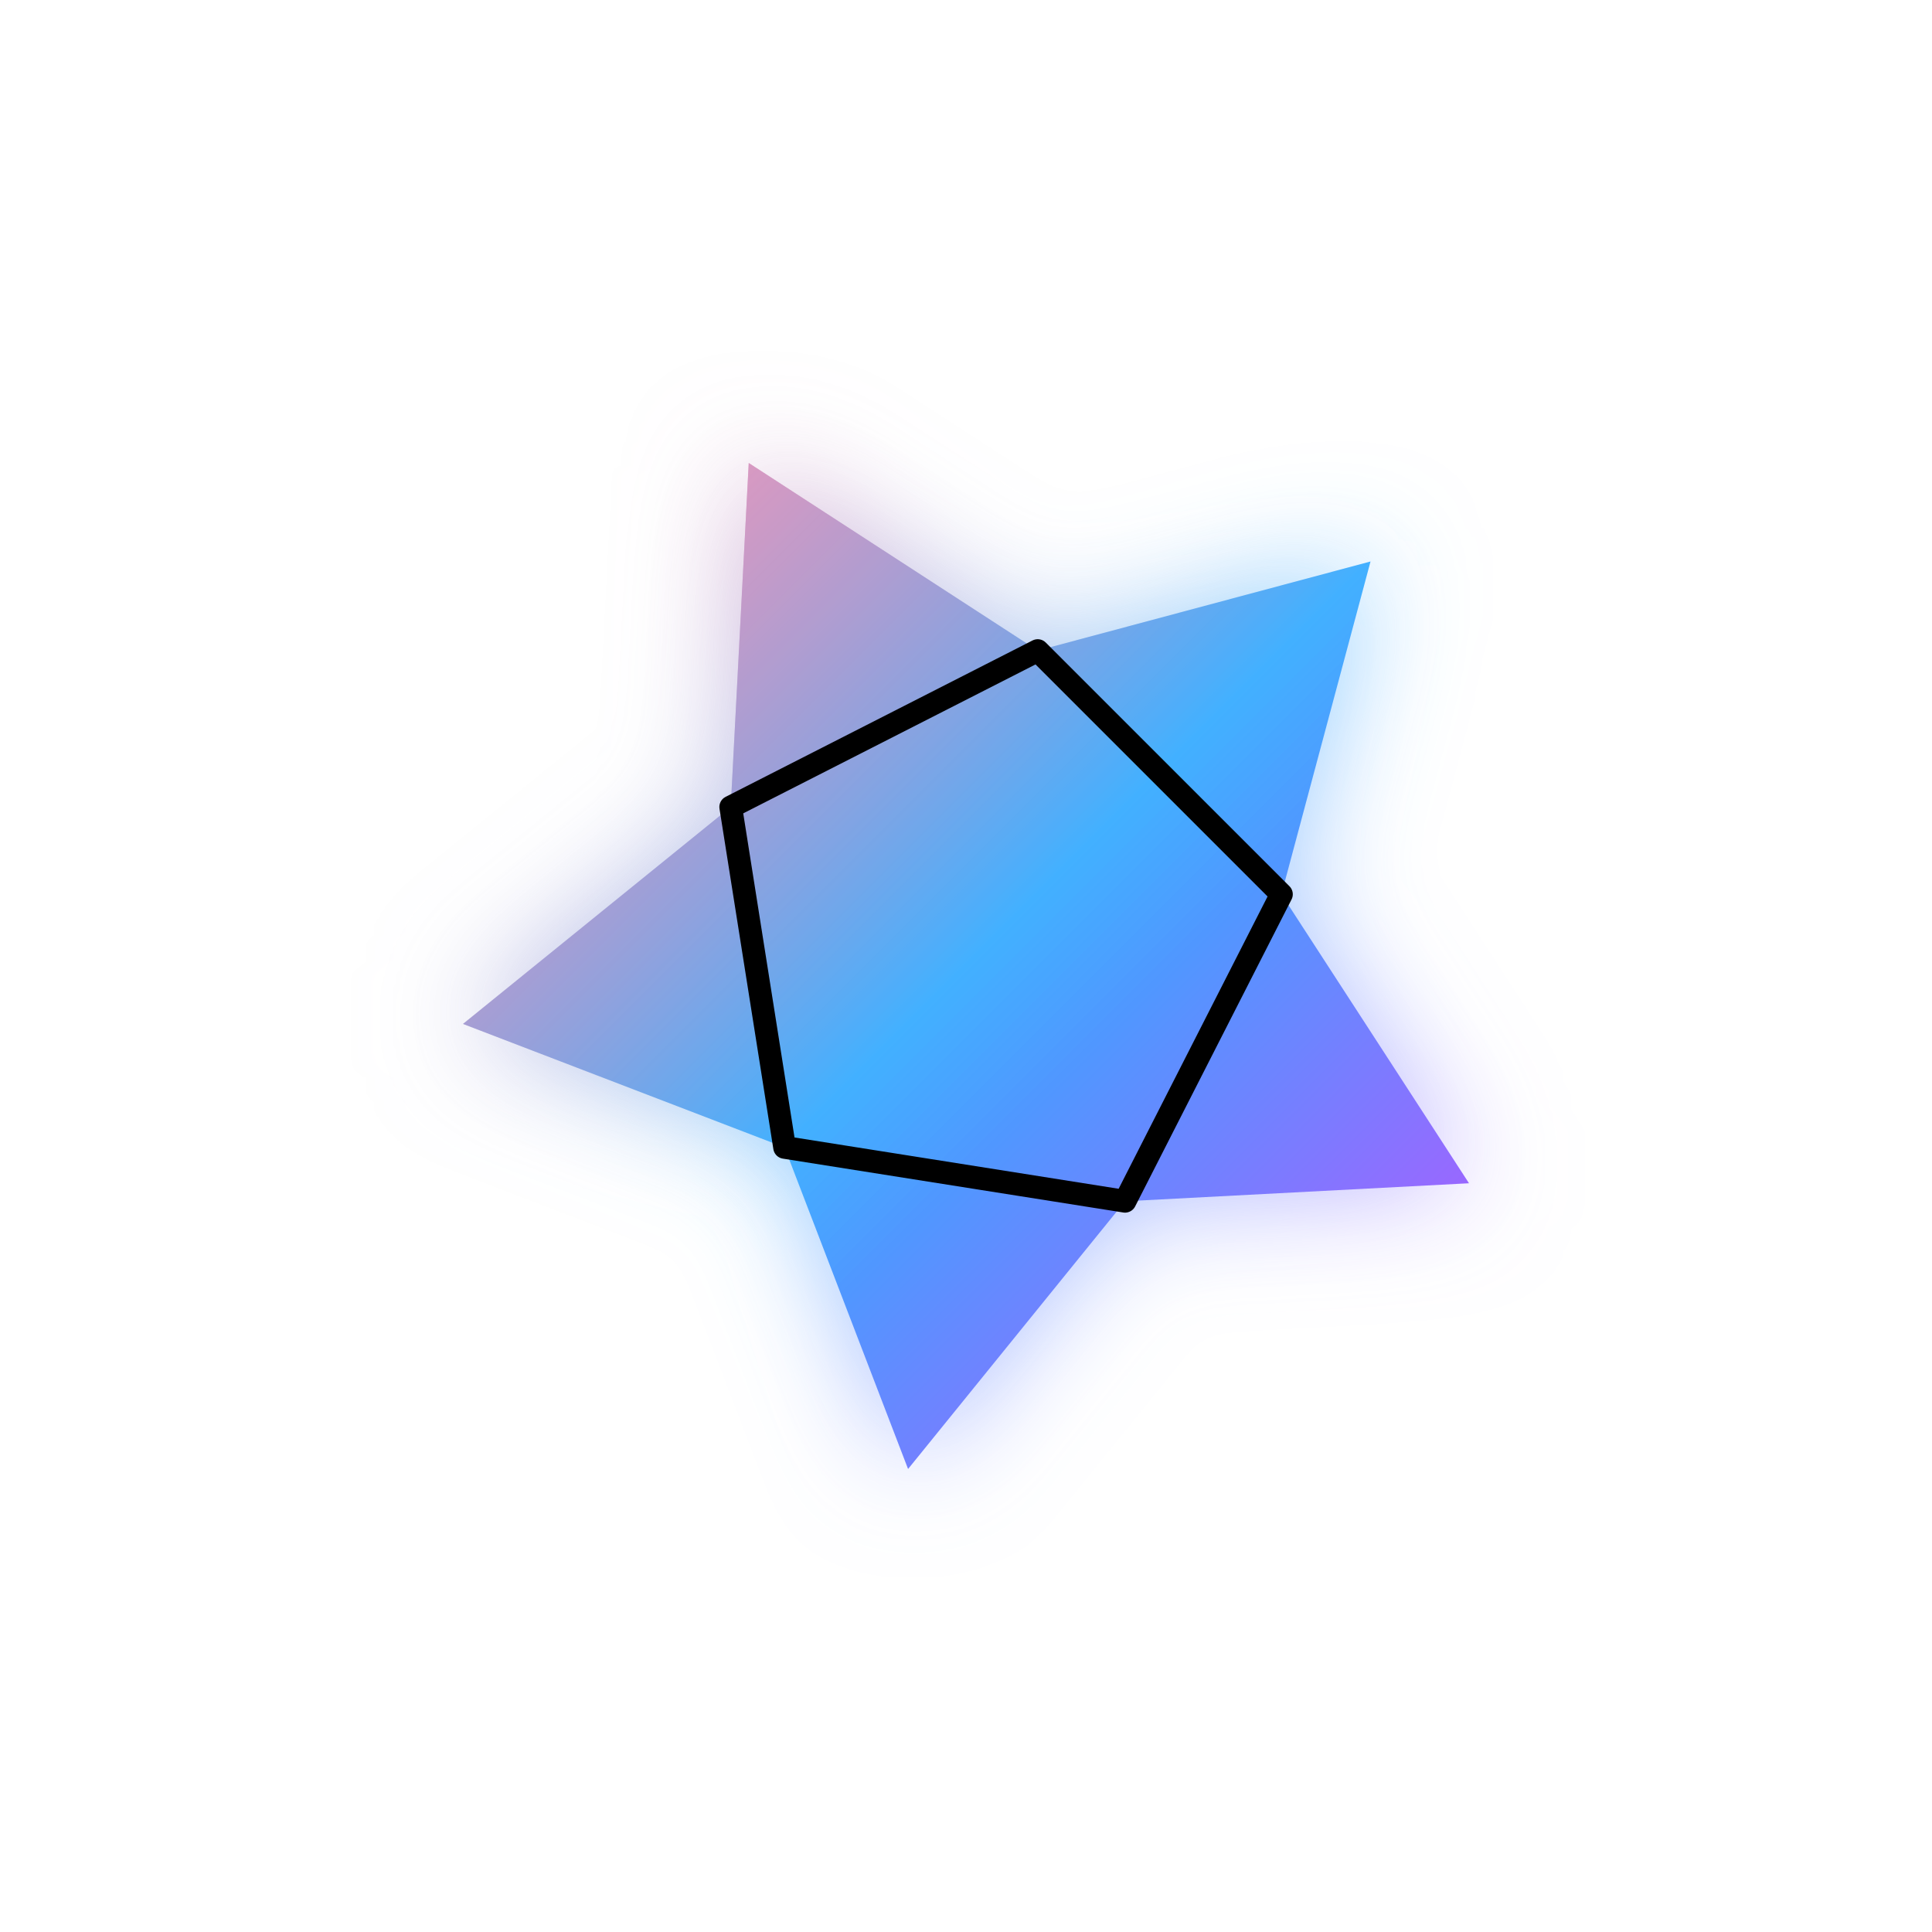
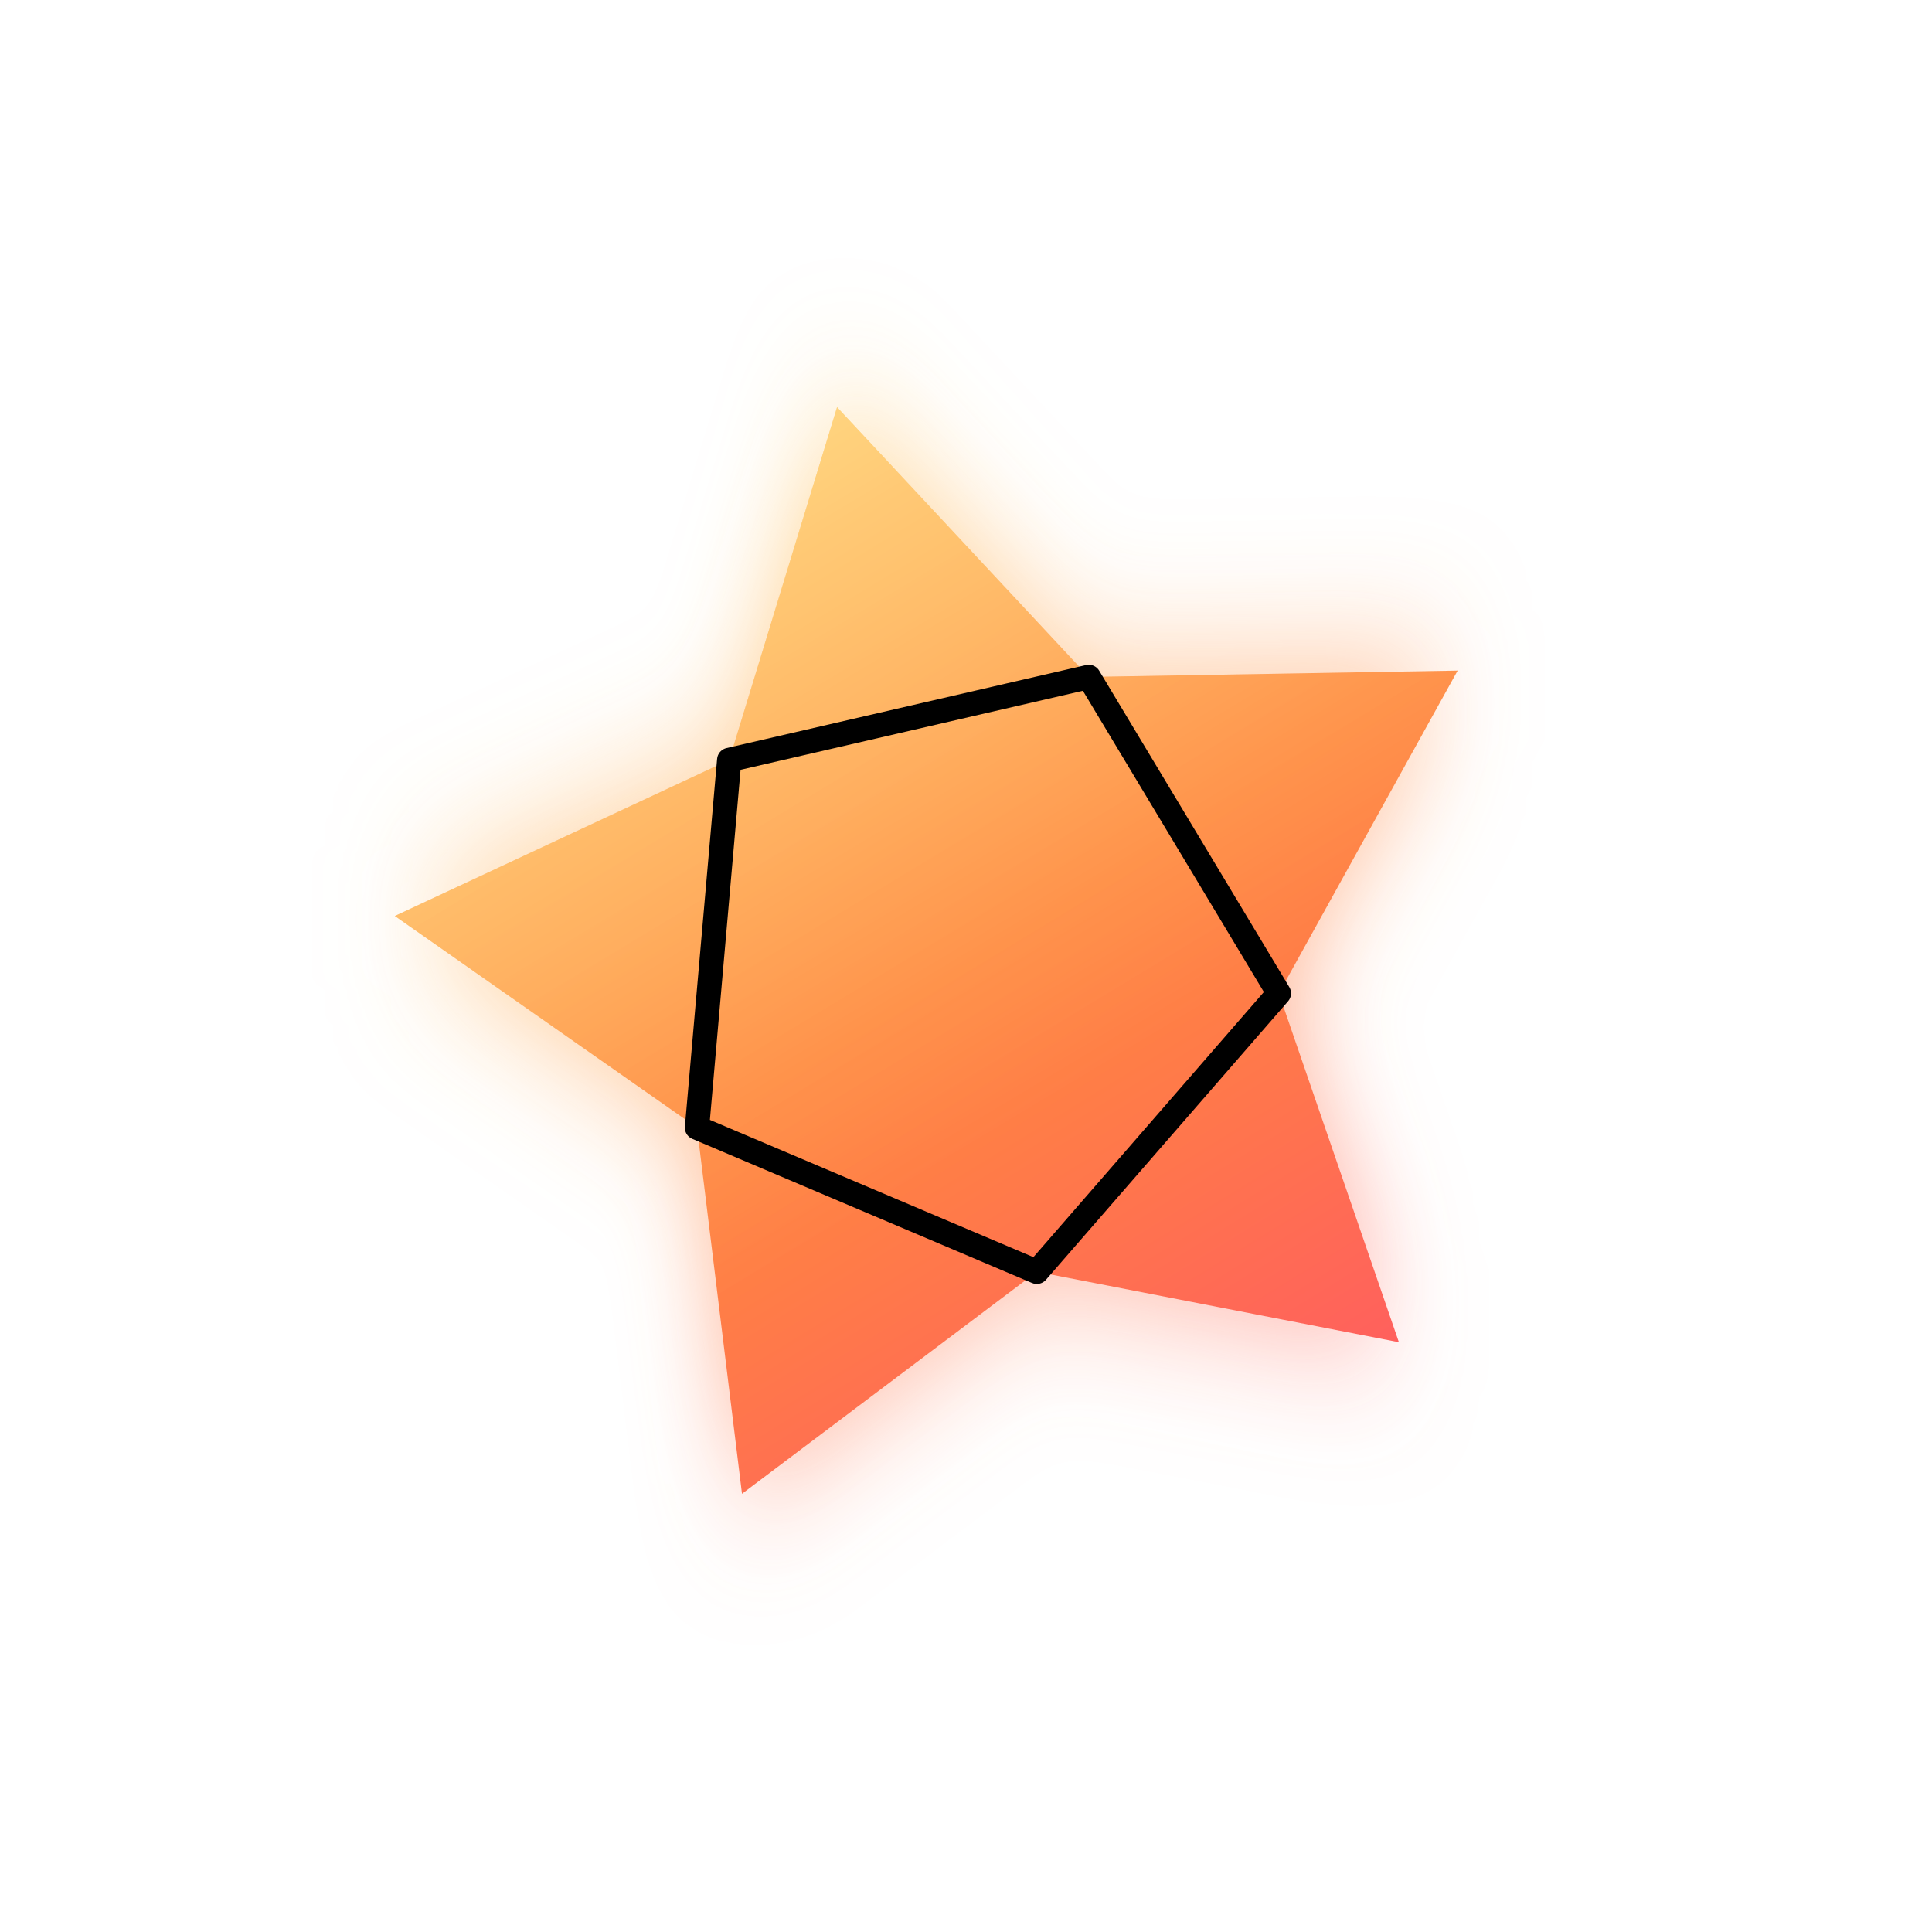
<svg xmlns="http://www.w3.org/2000/svg" width="1024" height="1024" viewBox="0 0 1024 1024">
  <defs>
    <linearGradient id="g" x1="0" y1="0" x2="1" y2="1">
-       <stop offset="0" stop-color="#ff4a7d" />
-       <stop offset="0.5" stop-color="#33aaff" />
-       <stop offset="1" stop-color="#c24dff" />
+       <stop offset="0" stop-color="#ffd23f" />
+       <stop offset="0.5" stop-color="#ff8a3d" />
+       <stop offset="1" stop-color="#ff5069" />
    </linearGradient>
    <linearGradient id="sheen" x1="0" y1="0" x2="0.6" y2="0.6">
      <stop offset="0" stop-color="#fff" stop-opacity="0.45" />
      <stop offset="1" stop-color="#fff" stop-opacity="0" />
    </linearGradient>
    <clipPath id="clip">
      <path d="M 17.50 22.20 L 18.61 1.00 L 36.42 12.56 L 56.93 7.07 L 51.44 27.58 L 63.00 45.39 L 41.80 46.50 L 28.43 63.00 L 20.82 43.18 L 1.00 35.57 Z" />
    </clipPath>
    <filter id="blur" x="-50%" y="-50%" width="200%" height="200%">
      <feGaussianBlur stdDeviation="3.5" />
    </filter>
  </defs>
-   <g transform="translate(512 512) scale(8.6) translate(-32 -32)">
+   <g transform="translate(512 512) rotate(14) scale(9.21) translate(-33.59 -30.41)">
    <path d="M 17.50 22.20 L 18.61 1.00 L 36.42 12.56 L 56.93 7.07 L 51.44 27.58 L 63.00 45.39 L 41.80 46.50 L 28.43 63.00 L 20.82 43.18 L 1.00 35.57 Z" fill="url(#g)" opacity="0.55" filter="url(#blur)" />
    <path d="M 17.50 22.20 L 18.61 1.00 L 36.42 12.56 L 56.93 7.07 L 51.44 27.58 L 63.00 45.39 L 41.80 46.50 L 28.43 63.00 L 20.82 43.18 L 1.00 35.57 Z" fill="url(#g)" />
    <rect x="0" y="0" width="64" height="64" fill="url(#sheen)" clip-path="url(#clip)" />
    <path d="M 51.44 27.58 L 41.80 46.50 L 20.82 43.18 L 17.50 22.20 L 36.42 12.56 Z" fill="none" stroke="#000" stroke-width="1.4" stroke-linejoin="round" />
  </g>
</svg>
